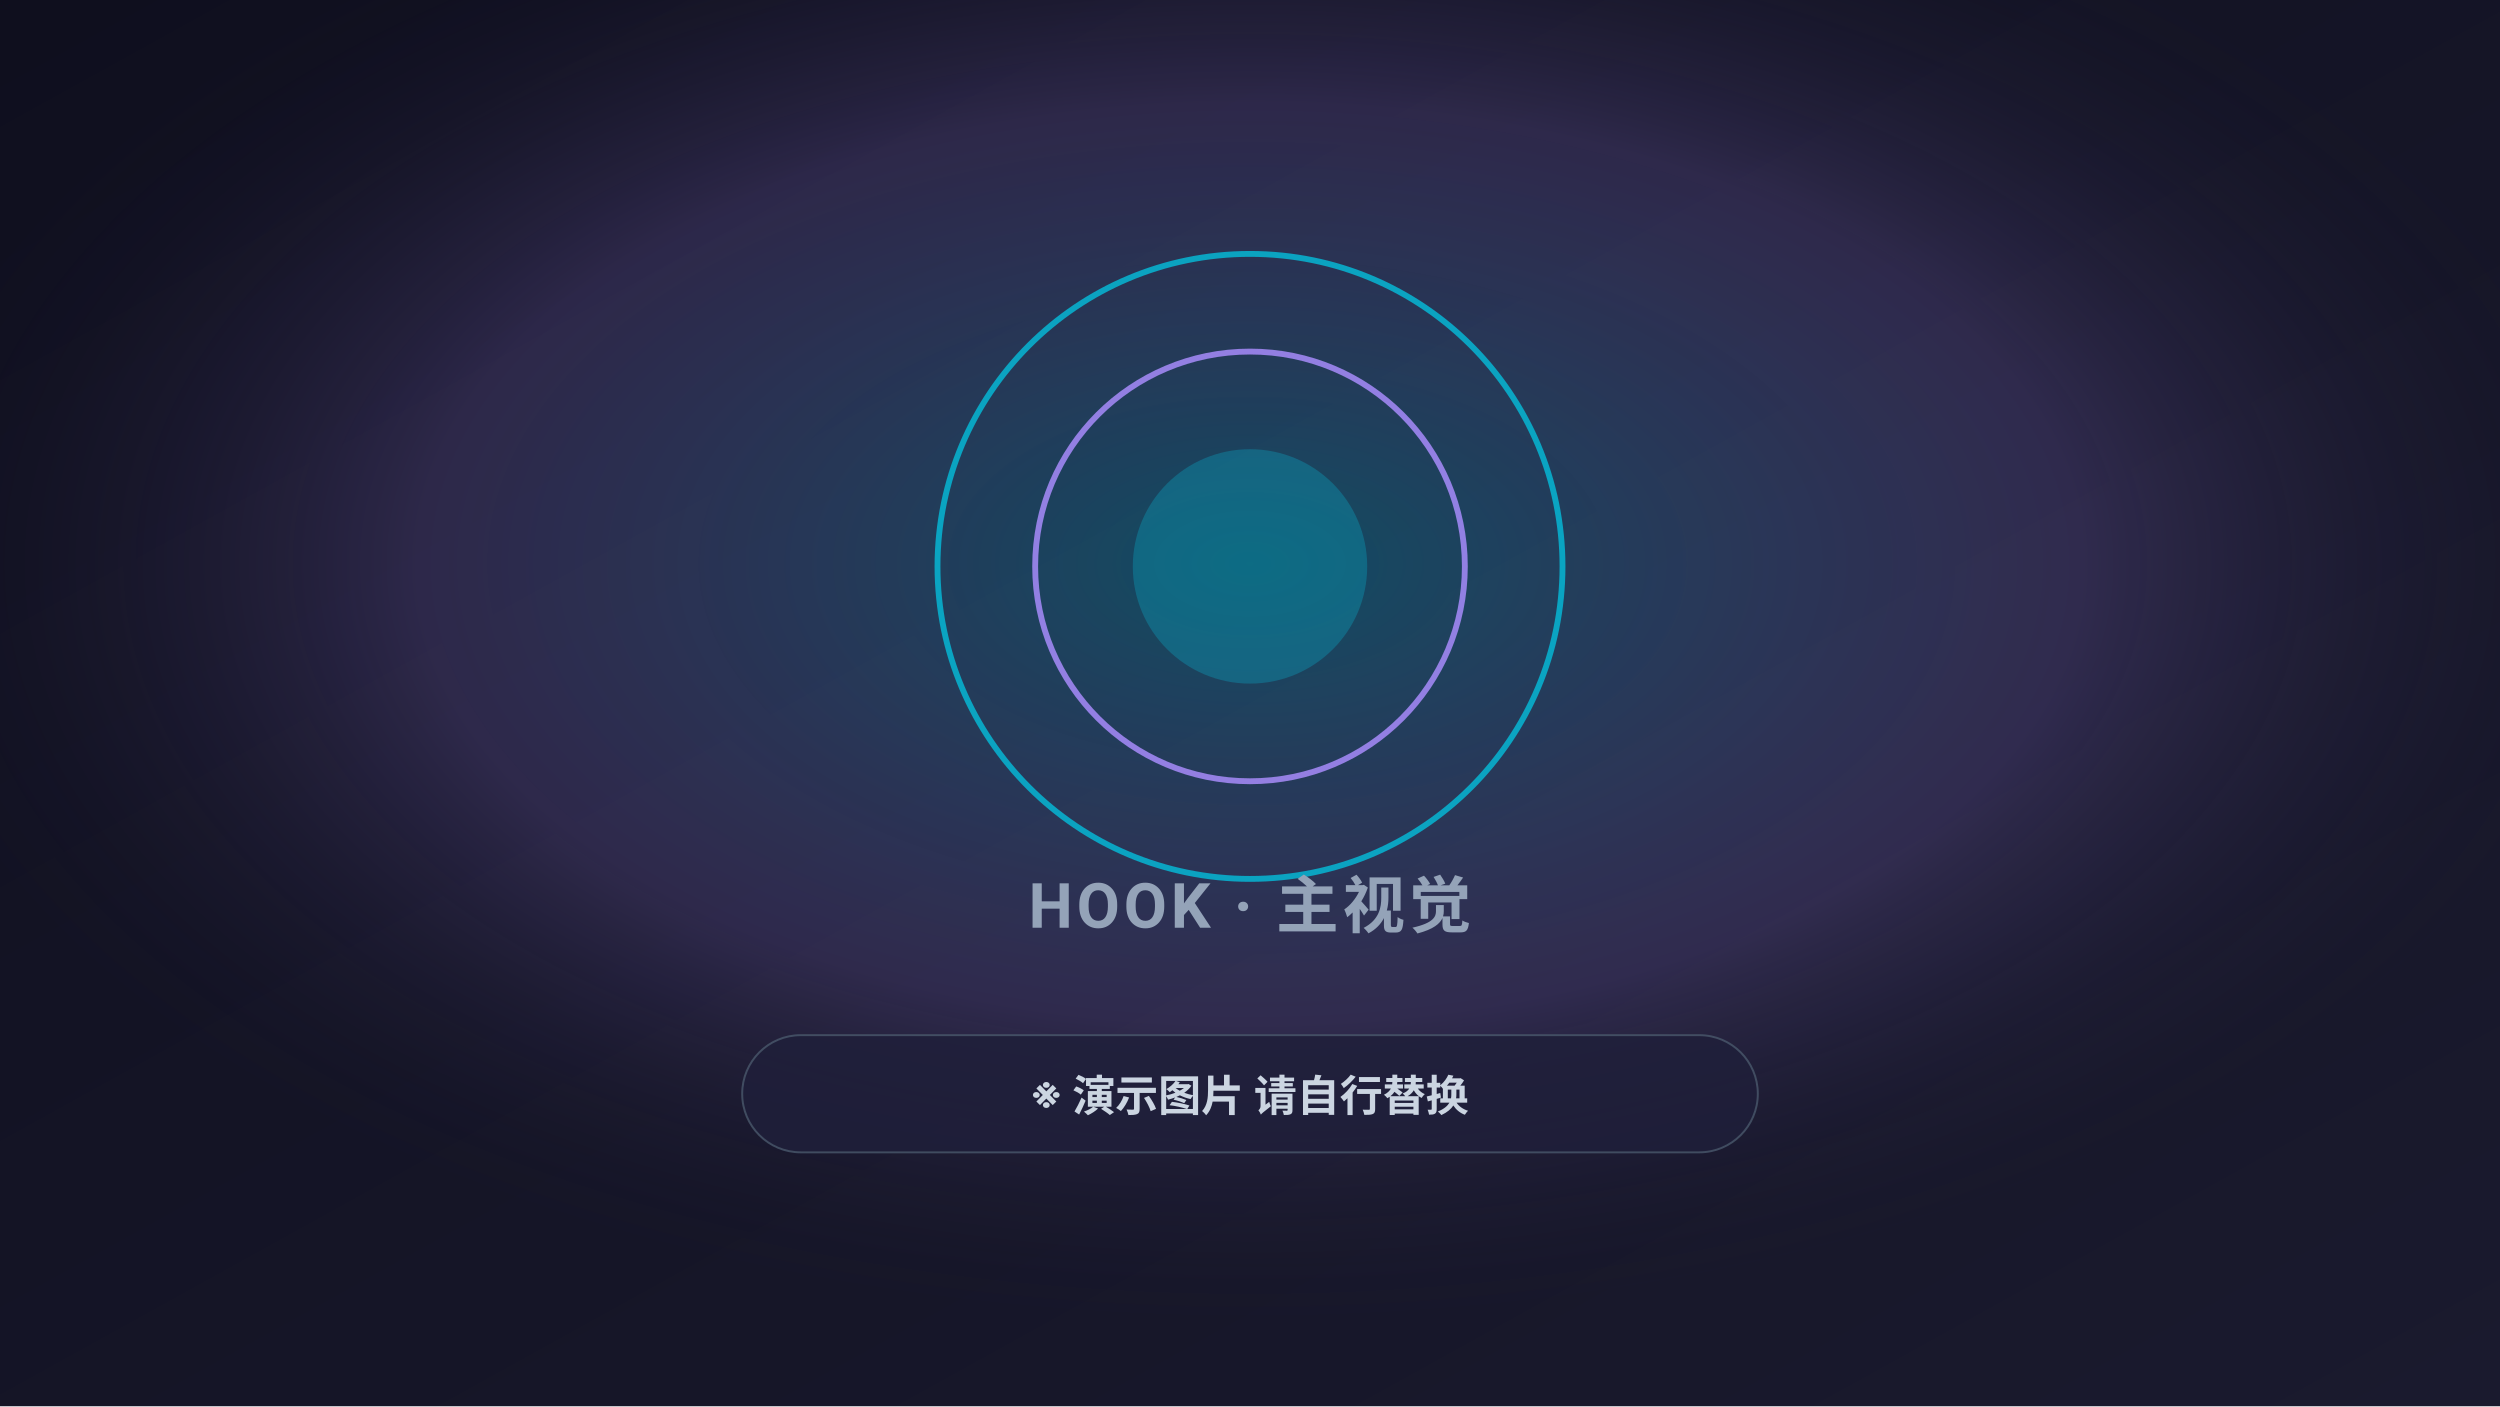
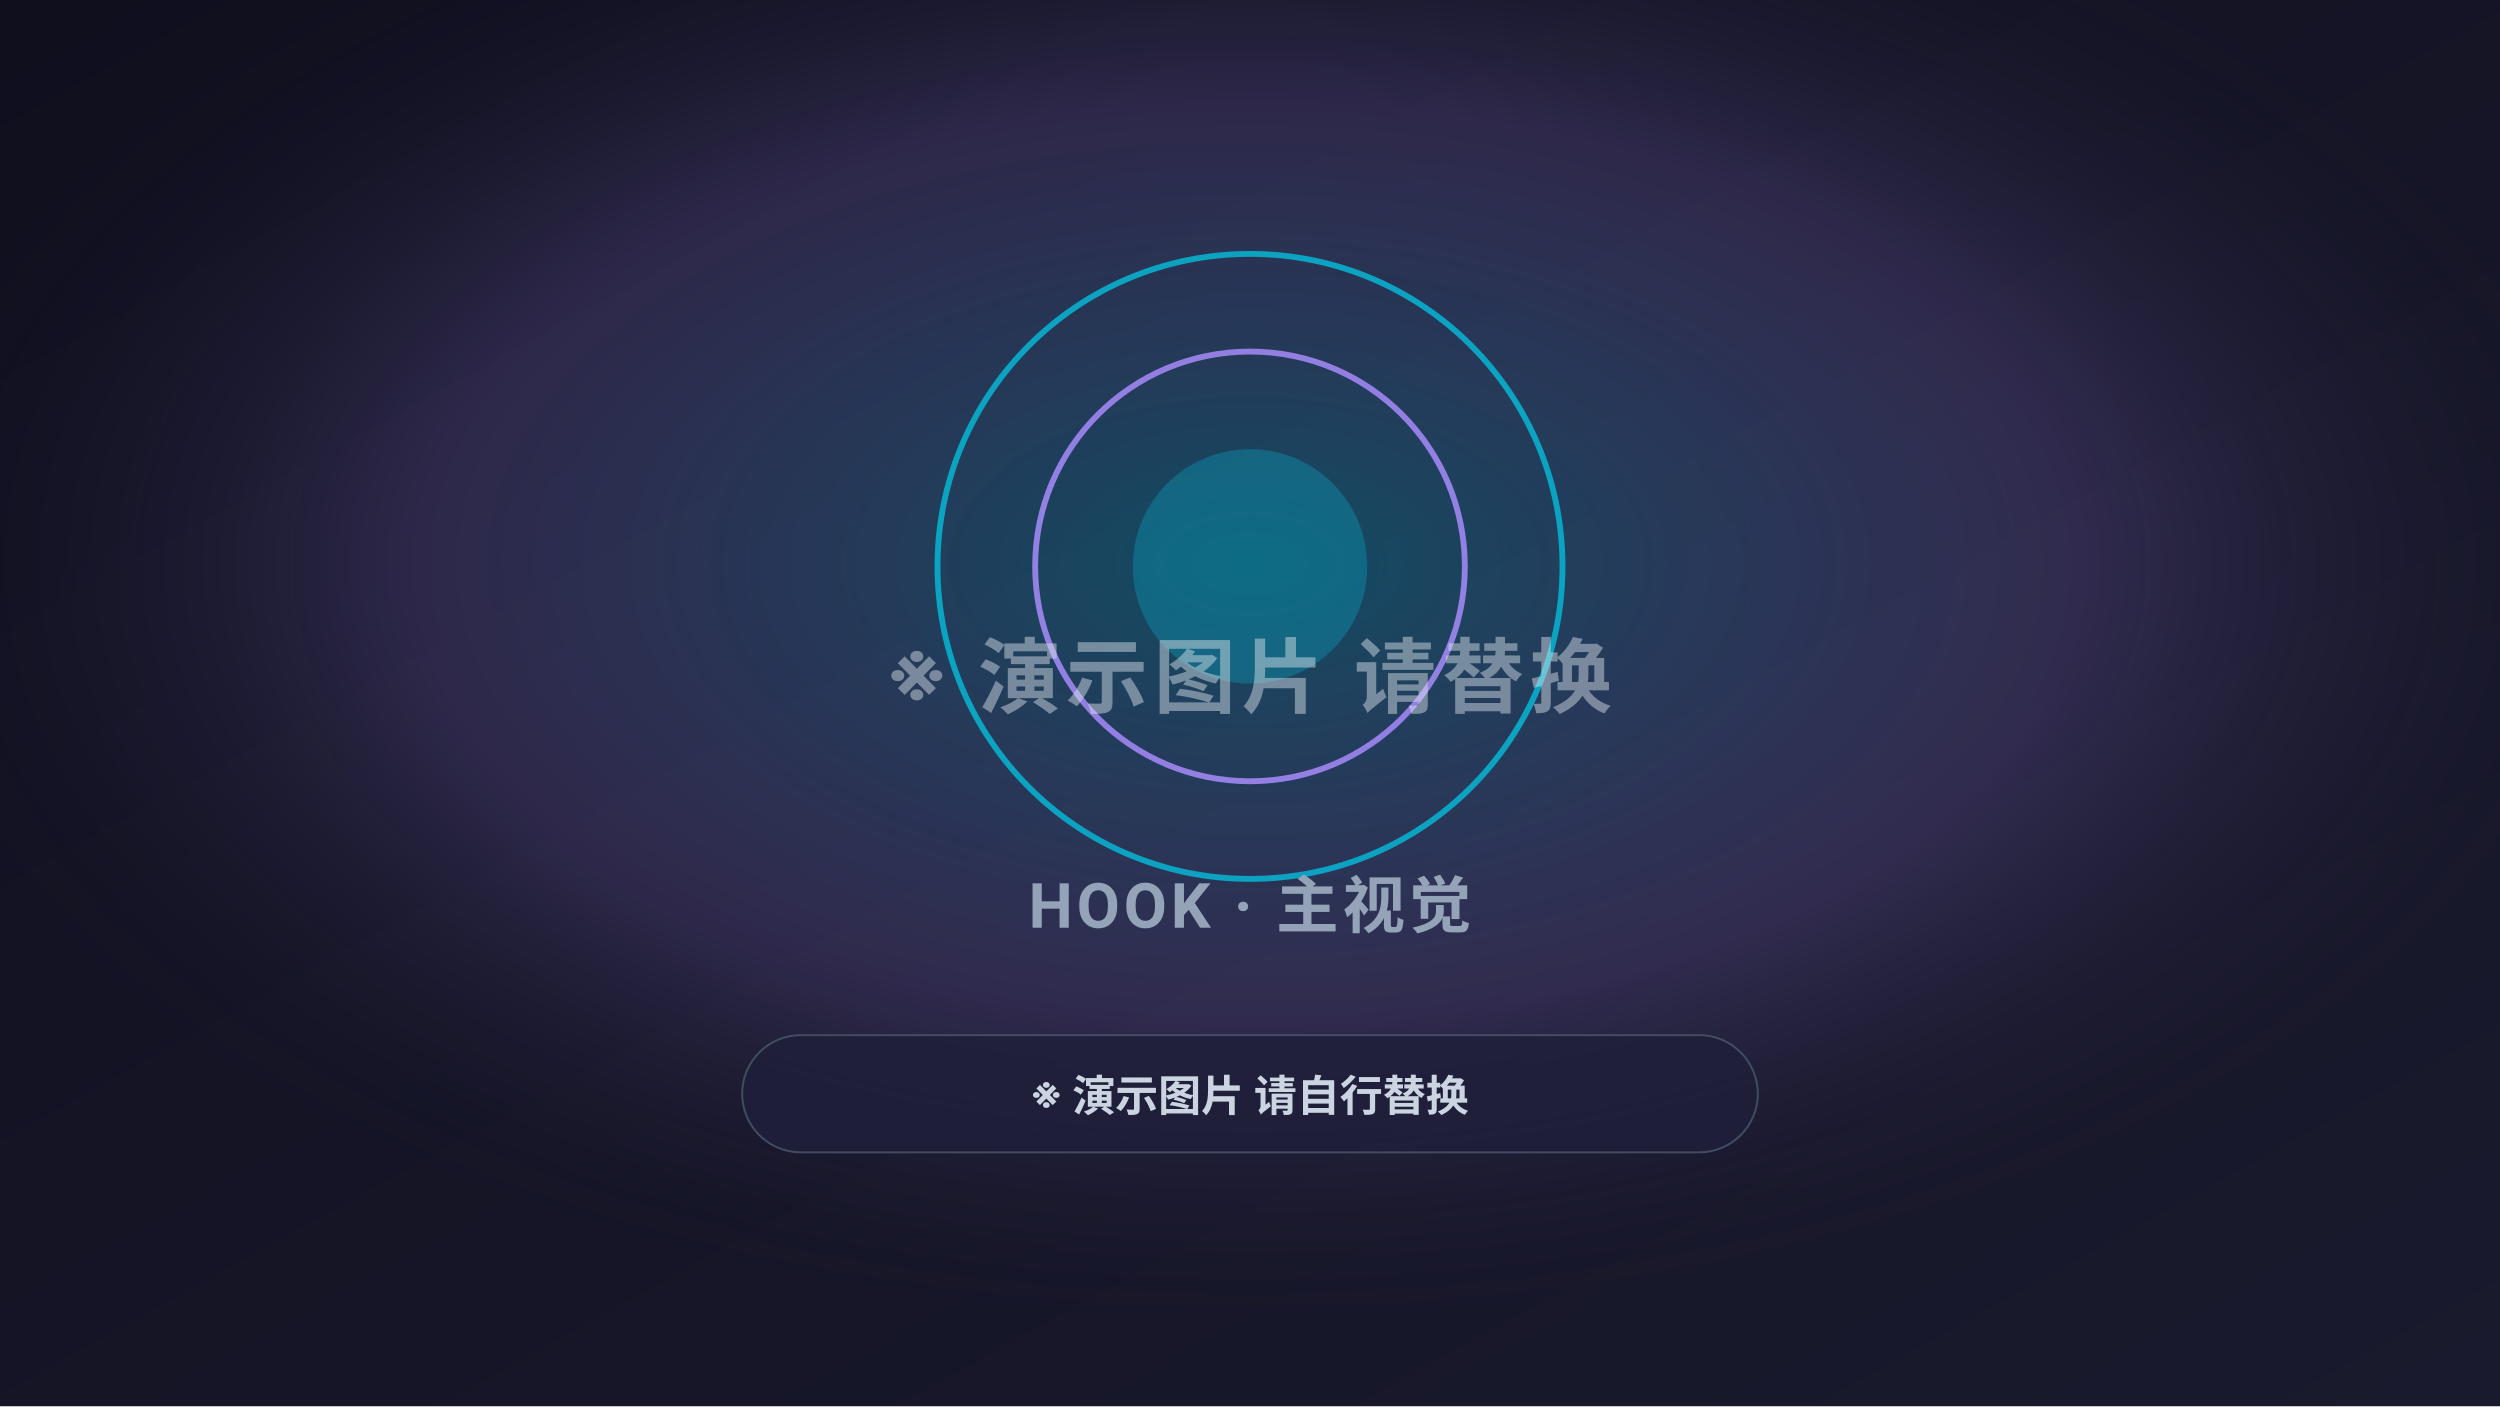
<svg xmlns="http://www.w3.org/2000/svg" viewBox="0 0 1280 720" width="1280" height="720">
  <defs>
    <linearGradient id="bg" x1="0" y1="0" x2="1" y2="1">
      <stop offset="0%" stop-color="#0F0F1E" />
      <stop offset="100%" stop-color="#1A1A2E" />
    </linearGradient>
    <radialGradient id="halo" cx="50%" cy="40%" r="55%">
      <stop offset="0%" stop-color="#06B6D4" stop-opacity="0.35" />
      <stop offset="60%" stop-color="#A78BFA" stop-opacity="0.18" />
      <stop offset="100%" stop-color="#1A1A2E" stop-opacity="0" />
    </radialGradient>
  </defs>
  <rect width="1280" height="720" fill="url(#bg)" />
  <rect width="1280" height="720" fill="url(#halo)" />
  <g opacity="0.85">
    <circle cx="640" cy="290" r="160" fill="none" stroke="#06B6D4" stroke-width="3" />
    <circle cx="640" cy="290" r="110" fill="none" stroke="#A78BFA" stroke-width="3" />
    <circle cx="640" cy="290" r="60" fill="#06B6D4" opacity="0.35" />
  </g>
  <text x="640" y="475" text-anchor="middle" font-family="-apple-system,Segoe UI,Roboto,PingFang SC,Microsoft YaHei,sans-serif" font-size="32" font-weight="700" fill="#94A3B8" letter-spacing="2">
    HOOK · 主视觉
  </text>
  <g transform="translate(640,560)">
    <rect x="-260" y="-30" width="520" height="60" rx="30" fill="#1F1F3A" opacity="0.85" stroke="#475569" stroke-width="1" />
    <text x="0" y="8" text-anchor="middle" font-family="-apple-system,Segoe UI,Roboto,PingFang SC,Microsoft YaHei,sans-serif" font-size="22" font-weight="600" fill="#CBD5E1">
      ※ 演示图片  请自行替换
    </text>
  </g>
+   <g opacity="0.45">
+     <text x="640" y="360" text-anchor="middle" font-family="-apple-system,Segoe UI,Roboto,PingFang SC,Microsoft YaHei,sans-serif" font-size="42" font-weight="700" fill="#E2E8F0" letter-spacing="3">
+       ※ 演示图片 请替换
+     </text>
+   </g>
</svg>
